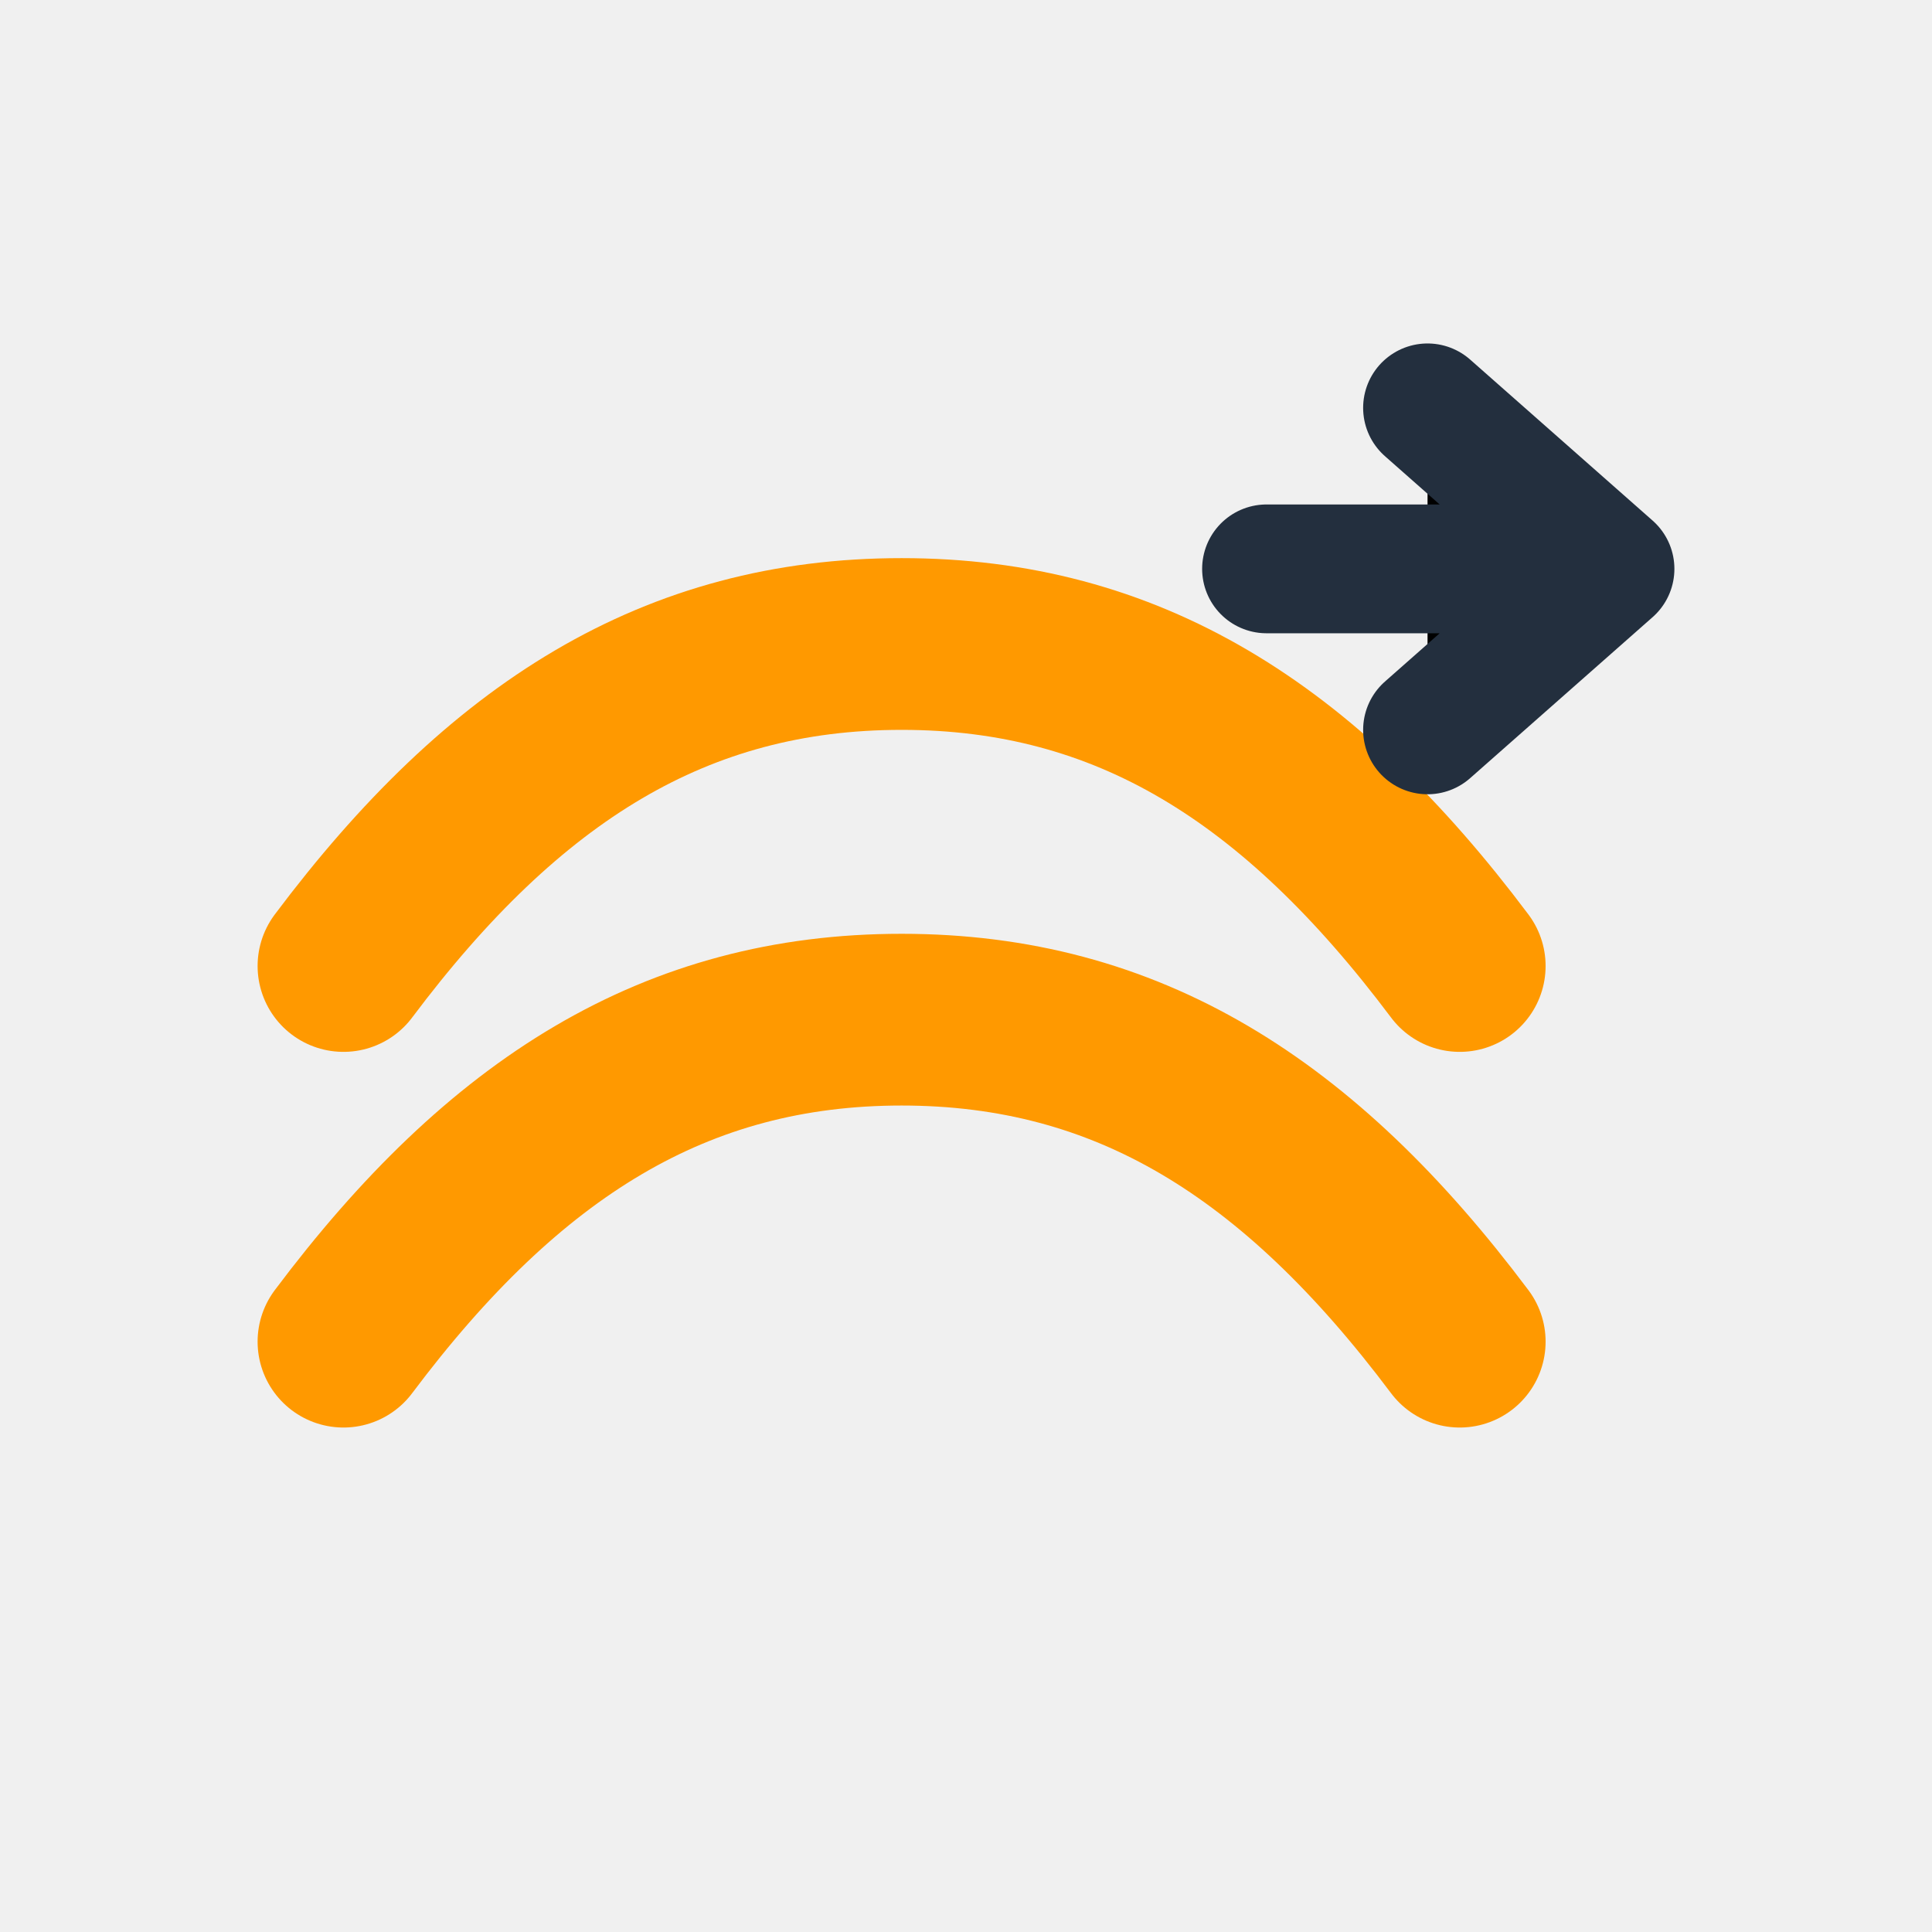
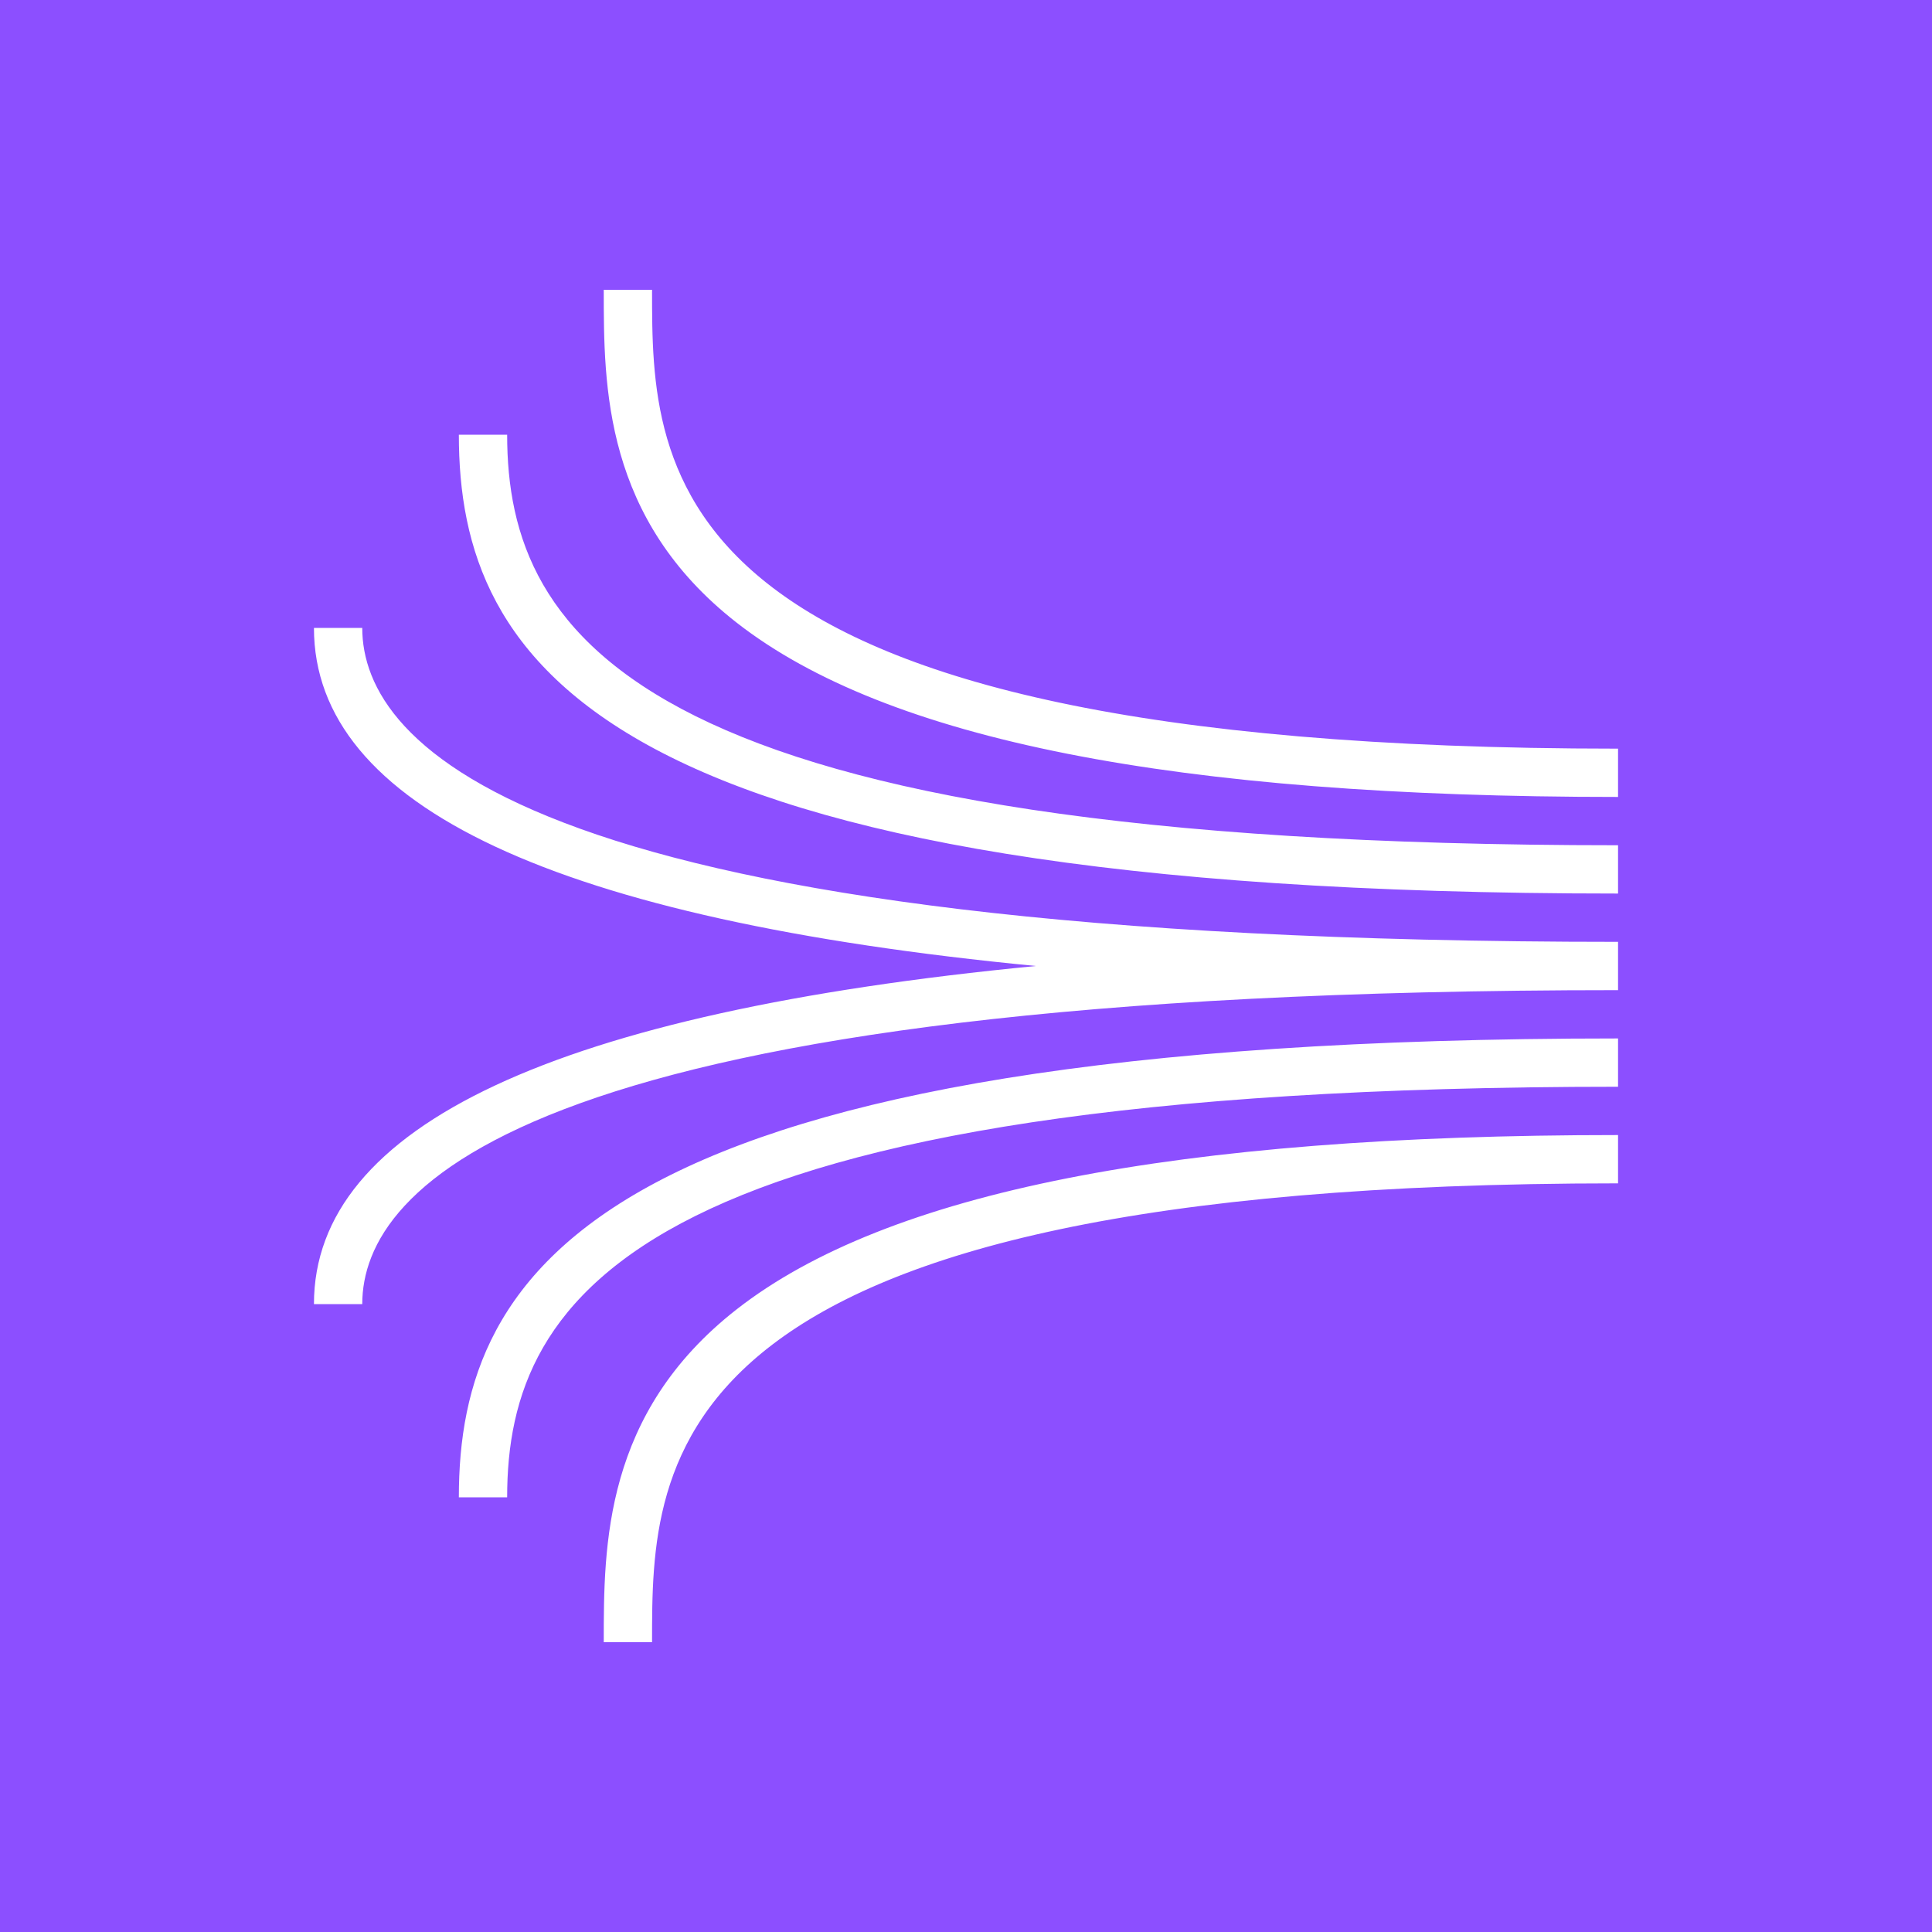
- <svg xmlns="http://www.w3.org/2000/svg" width="18" height="18" viewBox="0 0 18 18">
-   <path d="M3.2 12.5c1.5-2 3.1-3 5.2-3s3.7 1 5.2 3M3.2 9c1.5-2 3.1-3 5.2-3s3.7 1 5.2 3" stroke="#FF9900" stroke-width="1.6" stroke-linecap="round" fill="none" />
-   <path d="M11.8 5.3h2.5M13.3 3.8 15 5.3l-1.7 1.5" stroke="#232F3E" stroke-width="1.2" stroke-linecap="round" stroke-linejoin="round" />
+ <svg xmlns="http://www.w3.org/2000/svg" width="80px" height="80px" viewBox="0 0 80 80" version="1.1">
+   <g id="Icon-Architecture/64/Arch_Amazon-Kinesis_64" stroke="none" stroke-width="1" fill="none" fill-rule="evenodd">
+     <g id="Icon-Architecture-BG/64/Analytics" fill="#8C4FFF">
+       <rect id="Rectangle" x="0" y="0" width="80" height="80" />
+     </g>
+     <path d="M19,62 L21,62 C21,53.594 26.465,45 67,45 L67,43 C24.703,43 19,52.604 19,62 M25,68 L27,68 C27,60.434 27,49 67,49 L67,47 C48.663,47 36.728,49.359 30.51,54.212 C25,58.512 25,63.996 25,68 M15,26 L13,26 C13,33.396 23.039,38.08 42.893,40 C23.039,41.92 13,46.604 13,54 L15,54 C15,49.145 21.756,41 67,41 L67,39 C21.756,39 15,30.855 15,26 M21,18 L19,18 C19,27.396 24.703,37 67,37 L67,35 C26.465,35 21,26.406 21,18 M67,31 L67,33 C48.663,33 36.728,30.641 30.51,25.788 C25,21.488 25,16.004 25,12 L27,12 C27,19.566 27,31 67,31" id="Amazon-Kinesis_Icon_64_Squid" fill="#FFFFFF" />
+   </g>
</svg>
